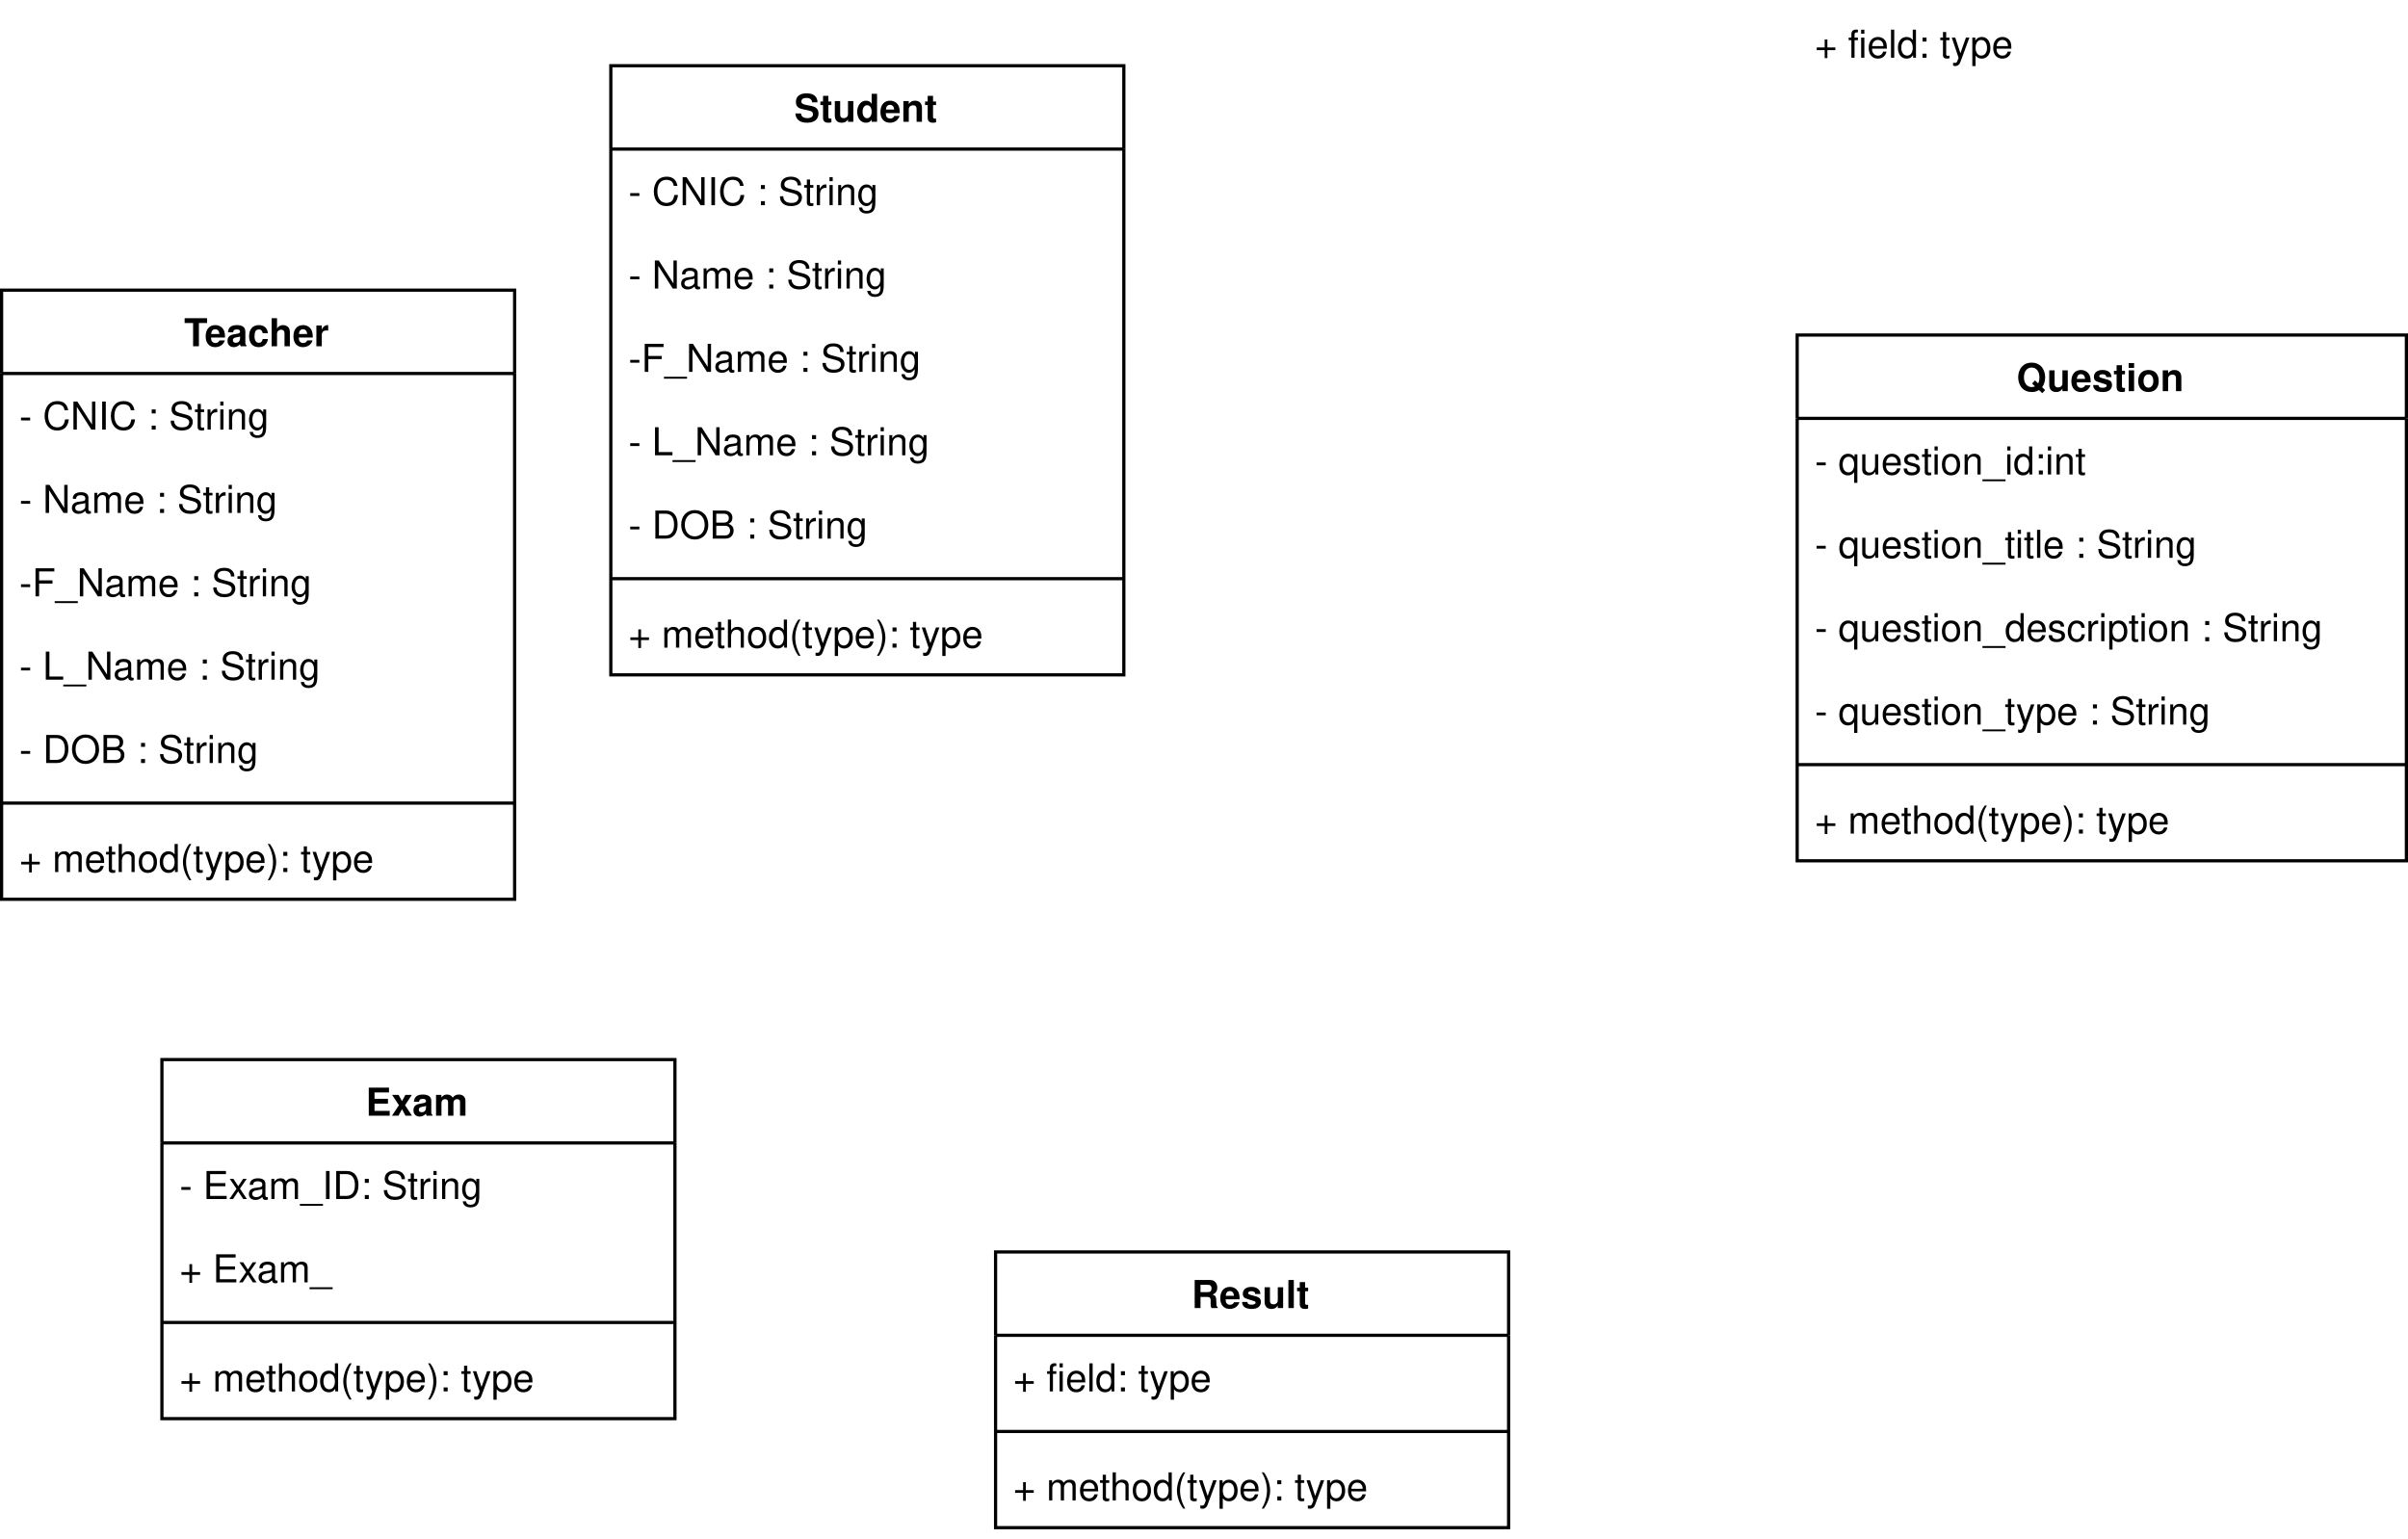
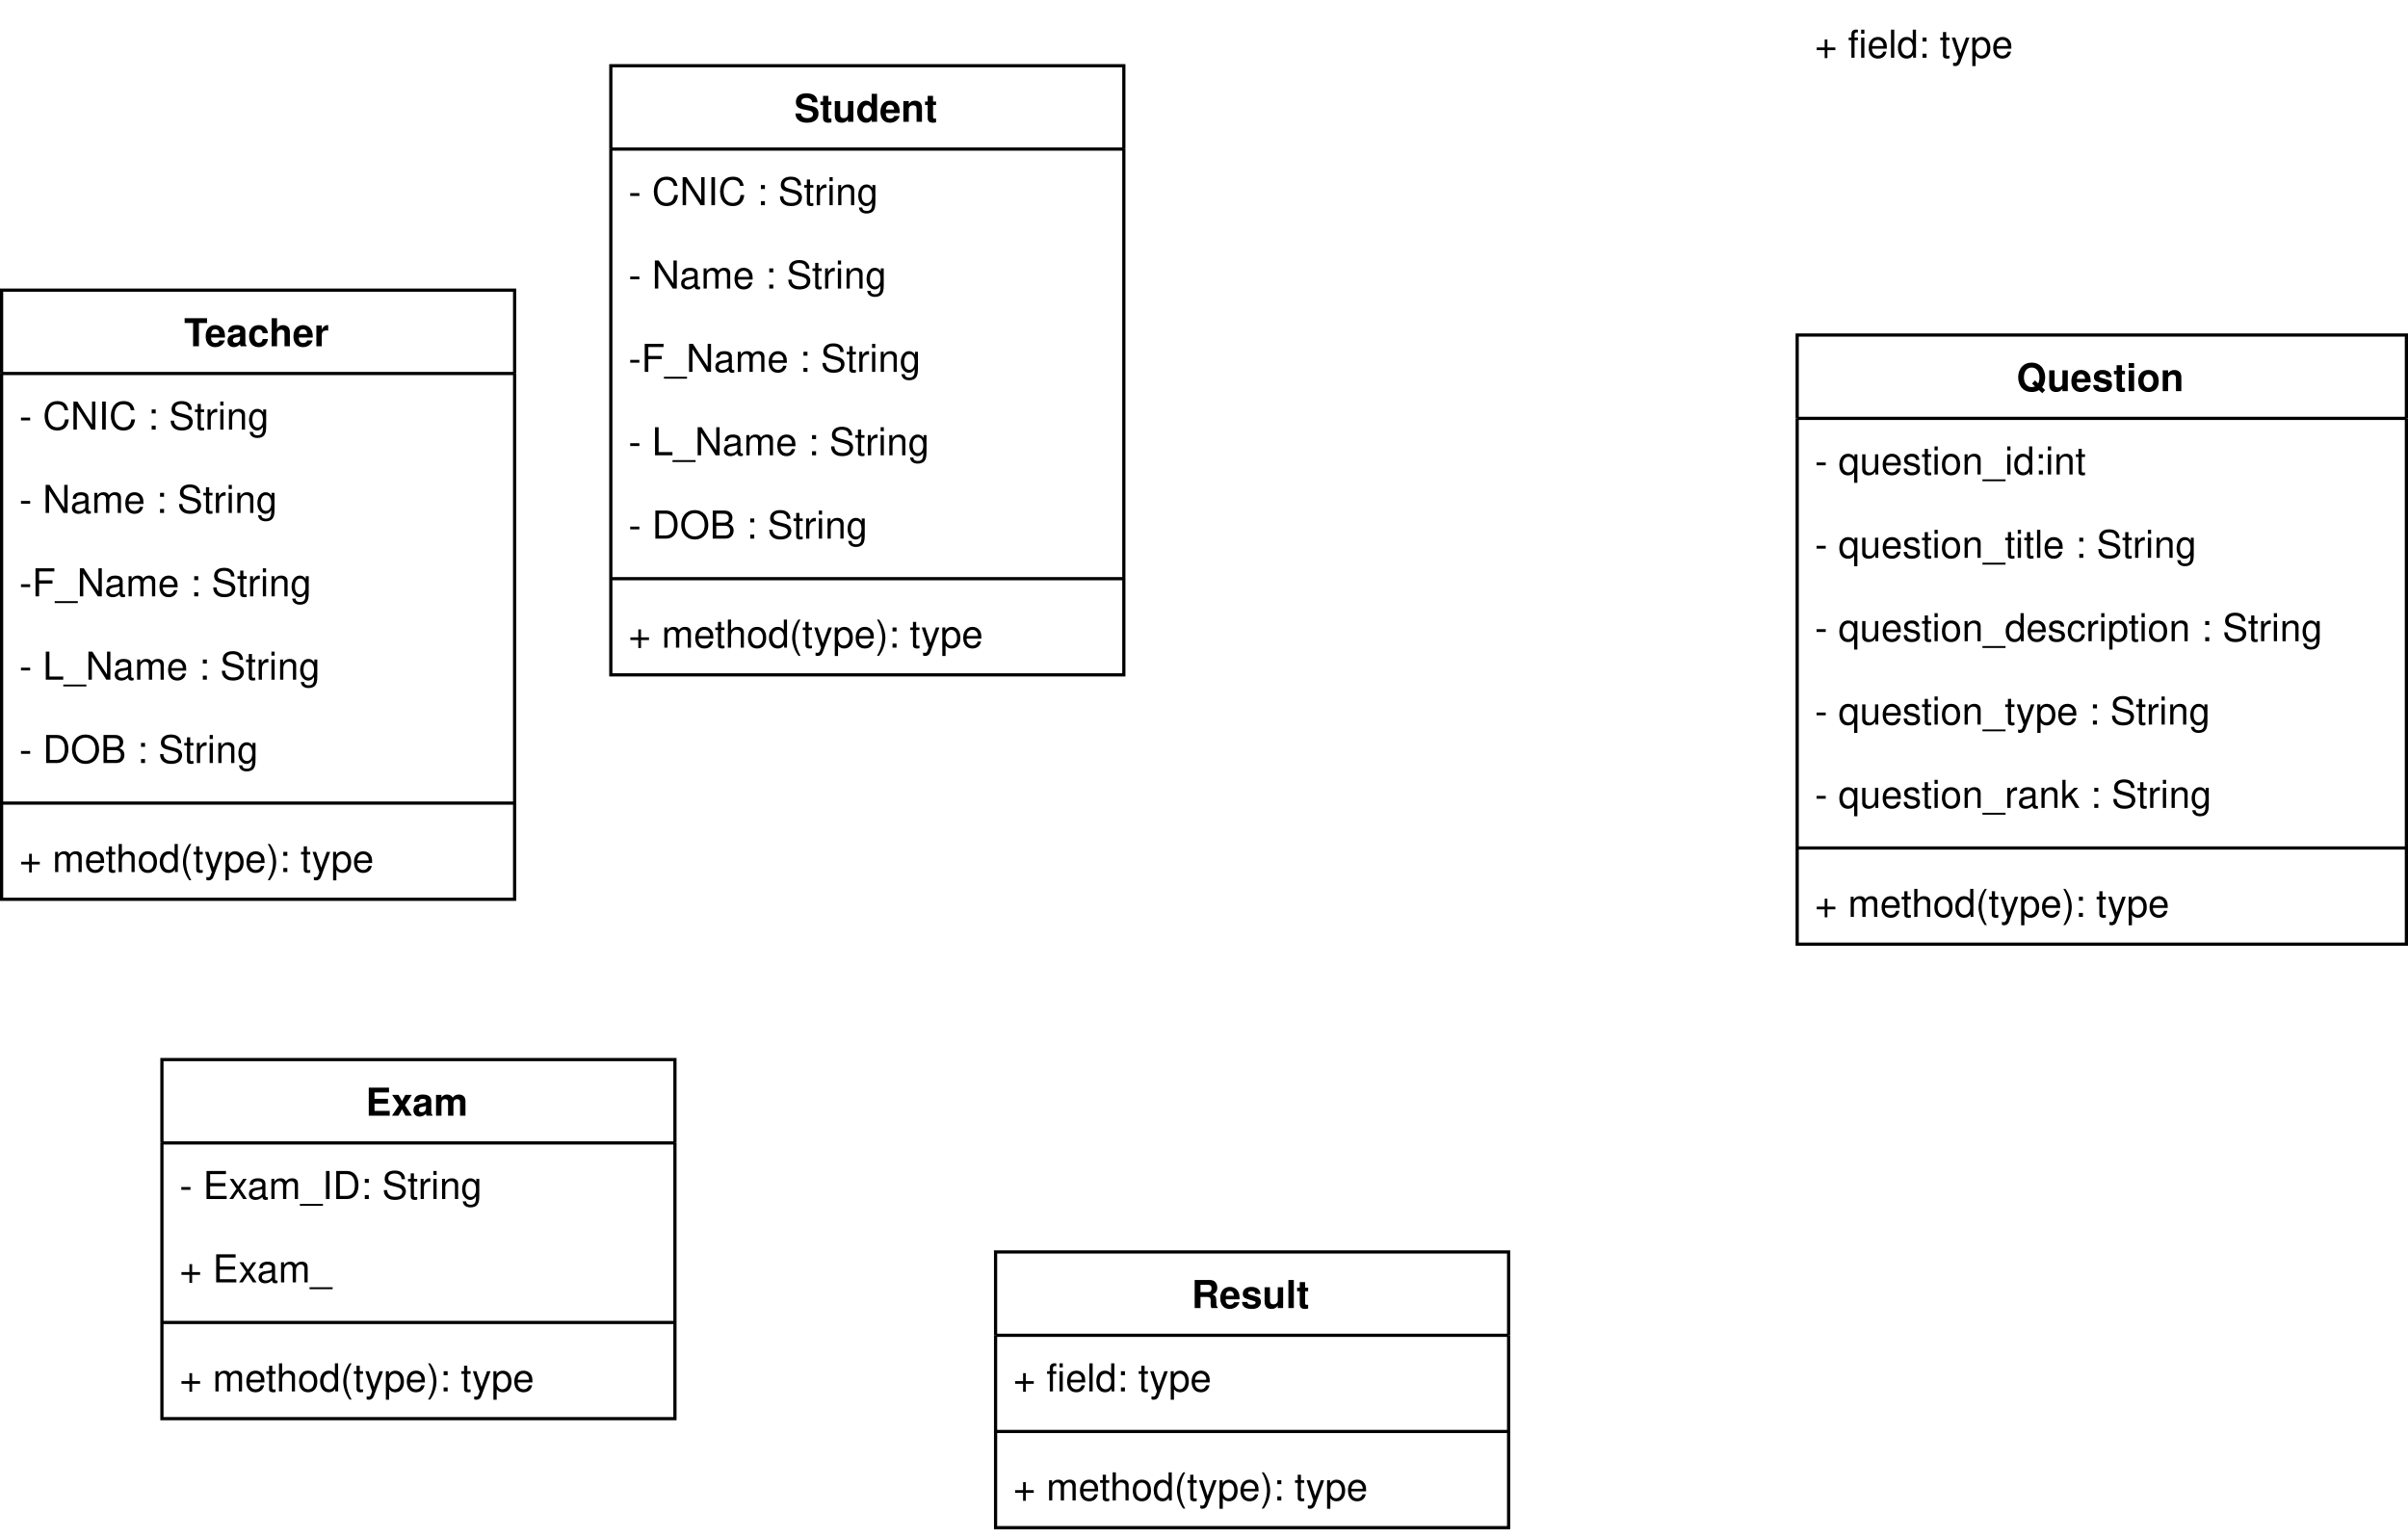
- <svg xmlns="http://www.w3.org/2000/svg" version="1.1" width="751px" height="480px" viewBox="-0.5 -0.5 751 480" content="&lt;mxfile host=&quot;app.diagrams.net&quot; modified=&quot;2022-06-12T17:12:03.614Z&quot; agent=&quot;5.0 (Windows NT 10.0; Win64; x64) AppleWebKit/537.36 (KHTML, like Gecko) Chrome/100.0.49.127 Safari/537.36&quot; etag=&quot;vpoVAhubZKLbShavyJGj&quot; version=&quot;20.0.0&quot; type=&quot;github&quot;&gt;&lt;diagram id=&quot;yMPgMhaBsNzzBIqhk2rt&quot; name=&quot;Page-1&quot;&gt;7Vxdj5s4FP01kXYfpoohZJLHCZl+rKbd2UmllfZl5IITrBqcGqdJ+uv3GkwyBGeXtoD7YCmawRfb4HvOta8PJCM/TA9vBN4m73lM2Mgbx4eRvxx5Hhr7M/inLMfSEsyC0rARNNaVzoYV/Uaqltq6ozHJaxUl50zSbd0Y8SwjkazZsBB8X6+25qx+1S3ekIZhFWHWtP5NY5mU1pl3e7a/JXSTVFdG03l5JsVVZT2SPMEx378w+fcjPxScy/IoPYSEKedVfinbvb5y9nRjgmSyTYN/xHJ584U+zjFaBLfz6I83T/6N7uUrZjs94JXcxarH0BvdVXcuj5U78j1NGc6gtFjzTK70GQRlzOgmg+MIWhMBhq9ESAqevNMnJN+CNUooix/wke/UXecSR5+r0iLhgn6DbjHTfcJpITUpvGmtxkq1BPMYrILkUOexcgW6ML3Hh1rFB5xLbYg4Y3ib00+nYaRYbGi24FLyVFfSPoLhkMNV56MTpBALhKdEiiNU0Q08X/tSh8FEF/dnTqGptiUv+TTXRqx5vDl1fYYaDjTa34G810D+Borhh3fQHQz6Dv6upKDZZgSO93xUOMJMCnCLLMAS/DMJOeOA/jLjJUsoYxemiiiMrOVVmuRbHMHFH4o6y8nZ8qSdo0wc2q5ZEVQJjYG2CmIuscQlnuqet5xmsnBesIAP3H04fhWMArjxEMroXIaPqi5kyDMYC6YFtATIsieKMO14cD3MmuTQZFAObkOGql7nXJgaufABp6TBBQd9p9AHnmXoZ03oXz875PtH/nZmGfm5MegfHPgDgI/GE8voB0b0l38uLqF3S34vBPBbJoC9EcBvEKABMqMFeCXI1e4H/RDCKWDFyBnSjwrx5Q1qwO43YfcNEDP8ibBHnlNJuepflHUvoLeGbtAyo5v1BO7EAK6KbOg94fFv8rglv5dRrg5ddHeN/9T29H57hQBrSpQA4pD/+S39dFzf0nu2Z3TUjPqPBEcJEU7M6VTMmdSBR8i6mIPM6ZxTc/qZ/Cf/Oftbl3OQ03OsgW9d0EHNpd8pOsNgb13SQQY1z2k6Q8FvX9RBZk3PqTqDUcC6rFPtQpyu0wu+toWdaiBO2bHFAOvSjtdUbu8POHV7/E73+PP6Ht8P2u7xkdcX7k15Ry3uCvvnd0uX2v1U1JdB9etu6b1rgm4BvwO8a8Ctb+O9pqLn8rjO4G27U+8tjWsqdC6NG5IAM+sTelOq+WsHg1bh4jK5LjO5y+d0yDNk8HNTKlel+t2Db9ZpvmgCPKvGd/TqS9gu+v83+mffnc6ZGNDfyzfmJzQnAkgqmRNs+6aBKckblgaGZzUvaRCTPBJ0WywKTsAdghKmxHBYSpgf4ZxnhiIddBNDrywwPskZlgZOxu8TX9NjGhO+fe3/fCfjW45w3/pE7zUo8ETyHXPfvOx2+3dS7qtvXrZ9W2/WG/KmV+/dy7ldRH0ZVL+ujO+bXsx3y3pH8LYV7Xtb1U2avVvVhyPAtOXU/gPxDcXzTzUU51784IV//y8=&lt;/diagram&gt;&lt;/mxfile&gt;" resource="https://app.diagrams.net/#HZaeem6100%2FFYP-Documents%2Fmain%2FClass%20Diagram.drawio.svg">
+ <svg xmlns="http://www.w3.org/2000/svg" version="1.1" width="751px" height="480px" viewBox="-0.5 -0.5 751 480" content="&lt;mxfile host=&quot;app.diagrams.net&quot; modified=&quot;2022-06-12T17:13:08.901Z&quot; agent=&quot;5.0 (Windows NT 10.0; Win64; x64) AppleWebKit/537.36 (KHTML, like Gecko) Chrome/100.0.49.127 Safari/537.36&quot; etag=&quot;xA-oJcFdMCsmta-RughV&quot; version=&quot;20.0.0&quot; type=&quot;github&quot;&gt;&lt;diagram id=&quot;yMPgMhaBsNzzBIqhk2rt&quot; name=&quot;Page-1&quot;&gt;7Vzfb5s6FP5rIu0+dIohpMljk3S/1O32NpMm7aXywAlWDc6MsyT76+8xmKQEZ2Mb4D1Yilp8sB3s7zvm+DuQgT9P9q8F3sTveUTYwBtG+4G/GHgeGvoT+Kcsh8ISTILCsBY00pVOhiX9TsqW2rqlEckqFSXnTNJN1RjyNCWhrNiwEHxXrbbirPqtG7wmNcMyxKxu/UQjGRfWiXd9sr8hdB2X34zG0+JMgsvKeiRZjCO+e2bybwf+XHAui6NkPydMTV45L0W7VxfOHi9MkFQ2afBZLBZXX+n9FKNZcD0N371+8K90L98w2+oBL+U2Uj3OvcFNeeXyUE5HtqMJwymUZiueyqU+g6CMGV2ncBxCayLA8I0ISWEmb/QJyTdgDWPKojt84Ft11ZnE4VNZmsVc0O/QLWa6TzgtpCaFN67UWKqWYB6CVZAM6tyXU4HOTO/xvlLxDmdSG0LOGN5k9MtxGAkWa5rOuJQ80ZX0HMFwyP7i5KMjpOALhCdEigNU0Q08X8+ldoORLu5OnEJjbYuf82mqjVjzeH3s+gQ1HGi0fwF5r4b8FRTnH95CdzDoG/i7lIKm6wFMvOejfCLMpIBpkTlYgj+ROWcc0F+kvGAJZezMVBKFkZW8SJNsg0P48ru8zmJ0sjzoyVEmDm1XLHeqmEZAWwUxl1jiAk91zRtOU5lPXjCDD1z9fPgyGARw4XMoo1MZPqq6kHOewlgwzaElQJYdUYRpxoPLblYnhyaDmuAmZCjrtc6FsZELH3BCalxw0LcKfeBZhn5Sh/7Vo0O+e+SvJ5aRnxqd/s6B3wP4aDiyjH5gRH/x7+wcenfL74QAfsMAsDMC+DUC1EBmNAevALnc/aDfQjgBrBg5QfpRIb64QjXY/TrsvgFihr8Qds8zKilX/Yui7hn01tANGkZ0k47AHRnAVZ4Nvcc8eiEPG/JP4eXq0Hl32/iPbS/v1xcIsKJECSAO+T/f0o+H1S29Z3tFR3Wv/0hwGBPhxJxWxZxRFXiErIs5yBzOOTWnm8V/9MPV37qcg5yeYw1864IOqt/6naLTD/bWJR1kUPOcptMX/PZFHWTW9Jyq0xsFrMs65S7E6Tqd4Gtb2CkH4pQdWwywLu14deX2do8Tt8dvdY8/re7x/aDpHh95XeFel3fUzV1h//h24UK7P/L6wqn+3i29d0nQzeF3gLcNuPVtvFdX9Fwc1xq8TXfqnYVxdYXOhXF9EmBifUGvSzX/bWHQyl1cJNdmJHeep0OeIYKf9pqu8cw6zVdNgEfV+IZefAjbef9PvX/yy+GciQHdPXxjztAcCSCpZE6w7ZoGpiCvXxoYcjXPaRCRLBR0k98UnIDbByVMgWG/lDCncE4rQx4OuoWhUxYYMzn90uAnEYLA6ZOjQdc0MGVz+qWBy+Z0ia8pm2PCtysZwHfZHMsebsrm9OvhXo0CDyTbMvcCbrsqwDGBU76A2/ShzUlnyJvewHDPaLfh9YVT/b3ZHN/0foa7rbcEb9PcTWd3dVPqxt3V+yPAuOHS/hv+DcXTL3bk55797ol/+z8=&lt;/diagram&gt;&lt;/mxfile&gt;" resource="https://app.diagrams.net/#HZaeem6100%2FFYP-Documents%2Fmain%2FClass%20Diagram.drawio.svg">
  <defs>
    <clipPath id="mx-clip-194-51-152-26-0">
      <rect x="194" y="51" width="152" height="26" />
    </clipPath>
    <clipPath id="mx-clip-194-77-152-26-0">
      <rect x="194" y="77" width="152" height="26" />
    </clipPath>
    <clipPath id="mx-clip-194-103-152-26-0">
      <rect x="194" y="103" width="152" height="26" />
    </clipPath>
    <clipPath id="mx-clip-194-129-152-26-0">
      <rect x="194" y="129" width="152" height="26" />
    </clipPath>
    <clipPath id="mx-clip-194-155-152-26-0">
      <rect x="194" y="155" width="152" height="26" />
    </clipPath>
    <clipPath id="mx-clip-194-189-152-26-0">
      <rect x="194" y="189" width="152" height="26" />
    </clipPath>
    <clipPath id="mx-clip-564-5-152-26-0">
      <rect x="564" y="5" width="152" height="26" />
    </clipPath>
    <clipPath id="mx-clip-4-121-152-26-0">
      <rect x="4" y="121" width="152" height="26" />
    </clipPath>
    <clipPath id="mx-clip-4-147-152-26-0">
      <rect x="4" y="147" width="152" height="26" />
    </clipPath>
    <clipPath id="mx-clip-4-173-152-26-0">
      <rect x="4" y="173" width="152" height="26" />
    </clipPath>
    <clipPath id="mx-clip-4-199-152-26-0">
      <rect x="4" y="199" width="152" height="26" />
    </clipPath>
    <clipPath id="mx-clip-4-225-152-26-0">
      <rect x="4" y="225" width="152" height="26" />
    </clipPath>
    <clipPath id="mx-clip-4-259-152-26-0">
      <rect x="4" y="259" width="152" height="26" />
    </clipPath>
    <clipPath id="mx-clip-54-361-152-26-0">
      <rect x="54" y="361" width="152" height="26" />
    </clipPath>
    <clipPath id="mx-clip-54-387-152-26-0">
      <rect x="54" y="387" width="152" height="26" />
    </clipPath>
    <clipPath id="mx-clip-54-421-152-26-0">
      <rect x="54" y="421" width="152" height="26" />
    </clipPath>
    <clipPath id="mx-clip-564-135-182-26-0">
      <rect x="564" y="135" width="182" height="26" />
    </clipPath>
    <clipPath id="mx-clip-564-161-182-26-0">
      <rect x="564" y="161" width="182" height="26" />
    </clipPath>
    <clipPath id="mx-clip-564-187-182-26-0">
      <rect x="564" y="187" width="182" height="26" />
    </clipPath>
    <clipPath id="mx-clip-564-213-182-26-0">
      <rect x="564" y="213" width="182" height="26" />
    </clipPath>
-     <clipPath id="mx-clip-564-247-182-26-0">
-       <rect x="564" y="247" width="182" height="26" />
+     <clipPath id="mx-clip-564-239-182-26-0">
+       <rect x="564" y="239" width="182" height="26" />
+     </clipPath>
+     <clipPath id="mx-clip-564-273-182-26-0">
+       <rect x="564" y="273" width="182" height="26" />
    </clipPath>
    <clipPath id="mx-clip-314-421-152-26-0">
      <rect x="314" y="421" width="152" height="26" />
    </clipPath>
    <clipPath id="mx-clip-314-455-152-26-0">
      <rect x="314" y="455" width="152" height="26" />
    </clipPath>
  </defs>
  <g>
    <path d="M 190 46 L 190 20 L 350 20 L 350 46" fill="rgb(255, 255, 255)" stroke="rgb(0, 0, 0)" stroke-miterlimit="10" pointer-events="all" />
    <path d="M 190 46 L 190 210 L 350 210 L 350 46" fill="none" stroke="rgb(0, 0, 0)" stroke-miterlimit="10" pointer-events="none" />
    <path d="M 190 46 L 350 46" fill="none" stroke="rgb(0, 0, 0)" stroke-miterlimit="10" pointer-events="none" />
    <g fill="rgb(0, 0, 0)" font-family="Helvetica" font-weight="bold" pointer-events="none" text-anchor="middle" font-size="12px">
      <text x="269.5" y="37.5">Student </text>
    </g>
    <g fill="rgb(0, 0, 0)" font-family="Helvetica" pointer-events="none" clip-path="url(#mx-clip-194-51-152-26-0)" font-size="12px">
      <text x="195.5" y="63.5">- CNIC : String</text>
    </g>
    <g fill="rgb(0, 0, 0)" font-family="Helvetica" pointer-events="none" clip-path="url(#mx-clip-194-77-152-26-0)" font-size="12px">
      <text x="195.5" y="89.5">- Name : String</text>
    </g>
    <g fill="rgb(0, 0, 0)" font-family="Helvetica" pointer-events="none" clip-path="url(#mx-clip-194-103-152-26-0)" font-size="12px">
      <text x="195.5" y="115.5">-F_Name : String</text>
    </g>
    <g fill="rgb(0, 0, 0)" font-family="Helvetica" pointer-events="none" clip-path="url(#mx-clip-194-129-152-26-0)" font-size="12px">
      <text x="195.5" y="141.5">- L_Name : String</text>
    </g>
    <g fill="rgb(0, 0, 0)" font-family="Helvetica" pointer-events="none" clip-path="url(#mx-clip-194-155-152-26-0)" font-size="12px">
      <text x="195.5" y="167.5">- DOB : String </text>
    </g>
    <path d="M 190 180 L 350 180" fill="none" stroke="rgb(0, 0, 0)" stroke-miterlimit="10" pointer-events="none" />
    <g fill="rgb(0, 0, 0)" font-family="Helvetica" pointer-events="none" clip-path="url(#mx-clip-194-189-152-26-0)" font-size="12px">
      <text x="195.5" y="201.5">+ method(type): type</text>
    </g>
    <g fill="rgb(0, 0, 0)" font-family="Helvetica" pointer-events="none" clip-path="url(#mx-clip-564-5-152-26-0)" font-size="12px">
      <text x="565.5" y="17.5">+ field: type</text>
    </g>
    <path d="M 0 116 L 0 90 L 160 90 L 160 116" fill="rgb(255, 255, 255)" stroke="rgb(0, 0, 0)" stroke-miterlimit="10" pointer-events="none" />
    <path d="M 0 116 L 0 280 L 160 280 L 160 116" fill="none" stroke="rgb(0, 0, 0)" stroke-miterlimit="10" pointer-events="none" />
    <path d="M 0 116 L 160 116" fill="none" stroke="rgb(0, 0, 0)" stroke-miterlimit="10" pointer-events="none" />
    <g fill="rgb(0, 0, 0)" font-family="Helvetica" font-weight="bold" pointer-events="none" text-anchor="middle" font-size="12px">
      <text x="79.5" y="107.5">Teacher </text>
    </g>
    <g fill="rgb(0, 0, 0)" font-family="Helvetica" pointer-events="none" clip-path="url(#mx-clip-4-121-152-26-0)" font-size="12px">
      <text x="5.5" y="133.5">- CNIC : String</text>
    </g>
    <g fill="rgb(0, 0, 0)" font-family="Helvetica" pointer-events="none" clip-path="url(#mx-clip-4-147-152-26-0)" font-size="12px">
      <text x="5.5" y="159.5">- Name : String</text>
    </g>
    <g fill="rgb(0, 0, 0)" font-family="Helvetica" pointer-events="none" clip-path="url(#mx-clip-4-173-152-26-0)" font-size="12px">
      <text x="5.5" y="185.5">-F_Name : String</text>
    </g>
    <g fill="rgb(0, 0, 0)" font-family="Helvetica" pointer-events="none" clip-path="url(#mx-clip-4-199-152-26-0)" font-size="12px">
      <text x="5.5" y="211.5">- L_Name : String</text>
    </g>
    <g fill="rgb(0, 0, 0)" font-family="Helvetica" pointer-events="none" clip-path="url(#mx-clip-4-225-152-26-0)" font-size="12px">
      <text x="5.5" y="237.5">- DOB : String </text>
    </g>
    <path d="M 0 250 L 160 250" fill="none" stroke="rgb(0, 0, 0)" stroke-miterlimit="10" pointer-events="none" />
    <g fill="rgb(0, 0, 0)" font-family="Helvetica" pointer-events="none" clip-path="url(#mx-clip-4-259-152-26-0)" font-size="12px">
      <text x="5.5" y="271.5">+ method(type): type</text>
    </g>
    <path d="M 50 356 L 50 330 L 210 330 L 210 356" fill="rgb(255, 255, 255)" stroke="rgb(0, 0, 0)" stroke-miterlimit="10" pointer-events="none" />
    <path d="M 50 356 L 50 442 L 210 442 L 210 356" fill="none" stroke="rgb(0, 0, 0)" stroke-miterlimit="10" pointer-events="none" />
    <path d="M 50 356 L 210 356" fill="none" stroke="rgb(0, 0, 0)" stroke-miterlimit="10" pointer-events="none" />
    <g fill="rgb(0, 0, 0)" font-family="Helvetica" font-weight="bold" pointer-events="none" text-anchor="middle" font-size="12px">
      <text x="129.5" y="347.5">Exam </text>
    </g>
    <g fill="rgb(0, 0, 0)" font-family="Helvetica" pointer-events="none" clip-path="url(#mx-clip-54-361-152-26-0)" font-size="12px">
      <text x="55.5" y="373.5">- Exam_ID: String</text>
    </g>
    <g fill="rgb(0, 0, 0)" font-family="Helvetica" pointer-events="none" clip-path="url(#mx-clip-54-387-152-26-0)" font-size="12px">
      <text x="55.5" y="399.5">+ Exam_</text>
    </g>
    <path d="M 50 412 L 210 412" fill="none" stroke="rgb(0, 0, 0)" stroke-miterlimit="10" pointer-events="none" />
    <g fill="rgb(0, 0, 0)" font-family="Helvetica" pointer-events="none" clip-path="url(#mx-clip-54-421-152-26-0)" font-size="12px">
      <text x="55.5" y="433.5">+ method(type): type</text>
    </g>
    <path d="M 560 130 L 560 104 L 750 104 L 750 130" fill="rgb(255, 255, 255)" stroke="rgb(0, 0, 0)" stroke-miterlimit="10" pointer-events="none" />
-     <path d="M 560 130 L 560 268 L 750 268 L 750 130" fill="none" stroke="rgb(0, 0, 0)" stroke-miterlimit="10" pointer-events="none" />
+     <path d="M 560 130 L 560 294 L 750 294 L 750 130" fill="none" stroke="rgb(0, 0, 0)" stroke-miterlimit="10" pointer-events="none" />
    <path d="M 560 130 L 750 130" fill="none" stroke="rgb(0, 0, 0)" stroke-miterlimit="10" pointer-events="none" />
    <g fill="rgb(0, 0, 0)" font-family="Helvetica" font-weight="bold" pointer-events="none" text-anchor="middle" font-size="12px">
      <text x="654.5" y="121.5">Question </text>
    </g>
    <g fill="rgb(0, 0, 0)" font-family="Helvetica" pointer-events="none" clip-path="url(#mx-clip-564-135-182-26-0)" font-size="12px">
      <text x="565.5" y="147.5">- question_id:int </text>
    </g>
    <g fill="rgb(0, 0, 0)" font-family="Helvetica" pointer-events="none" clip-path="url(#mx-clip-564-161-182-26-0)" font-size="12px">
      <text x="565.5" y="173.5">- question_title : String</text>
    </g>
    <g fill="rgb(0, 0, 0)" font-family="Helvetica" pointer-events="none" clip-path="url(#mx-clip-564-187-182-26-0)" font-size="12px">
      <text x="565.5" y="199.5">- question_description : String </text>
    </g>
    <g fill="rgb(0, 0, 0)" font-family="Helvetica" pointer-events="none" clip-path="url(#mx-clip-564-213-182-26-0)" font-size="12px">
      <text x="565.5" y="225.5">- question_type : String</text>
    </g>
-     <path d="M 560 238 L 750 238" fill="none" stroke="rgb(0, 0, 0)" stroke-miterlimit="10" pointer-events="none" />
-     <g fill="rgb(0, 0, 0)" font-family="Helvetica" pointer-events="none" clip-path="url(#mx-clip-564-247-182-26-0)" font-size="12px">
-       <text x="565.5" y="259.5">+ method(type): type</text>
+     <g fill="rgb(0, 0, 0)" font-family="Helvetica" pointer-events="none" clip-path="url(#mx-clip-564-239-182-26-0)" font-size="12px">
+       <text x="565.5" y="251.5">- question_rank : String</text>
+     </g>
+     <path d="M 560 264 L 750 264" fill="none" stroke="rgb(0, 0, 0)" stroke-miterlimit="10" pointer-events="none" />
+     <g fill="rgb(0, 0, 0)" font-family="Helvetica" pointer-events="none" clip-path="url(#mx-clip-564-273-182-26-0)" font-size="12px">
+       <text x="565.5" y="285.5">+ method(type): type</text>
    </g>
    <path d="M 310 416 L 310 390 L 470 390 L 470 416" fill="rgb(255, 255, 255)" stroke="rgb(0, 0, 0)" stroke-miterlimit="10" pointer-events="none" />
    <path d="M 310 416 L 310 476 L 470 476 L 470 416" fill="none" stroke="rgb(0, 0, 0)" stroke-miterlimit="10" pointer-events="none" />
    <path d="M 310 416 L 470 416" fill="none" stroke="rgb(0, 0, 0)" stroke-miterlimit="10" pointer-events="none" />
    <g fill="rgb(0, 0, 0)" font-family="Helvetica" font-weight="bold" pointer-events="none" text-anchor="middle" font-size="12px">
      <text x="389.5" y="407.5">Result </text>
    </g>
    <g fill="rgb(0, 0, 0)" font-family="Helvetica" pointer-events="none" clip-path="url(#mx-clip-314-421-152-26-0)" font-size="12px">
      <text x="315.5" y="433.5">+ field: type</text>
    </g>
    <path d="M 310 446 L 470 446" fill="none" stroke="rgb(0, 0, 0)" stroke-miterlimit="10" pointer-events="none" />
    <g fill="rgb(0, 0, 0)" font-family="Helvetica" pointer-events="none" clip-path="url(#mx-clip-314-455-152-26-0)" font-size="12px">
      <text x="315.5" y="467.5">+ method(type): type</text>
    </g>
  </g>
</svg>
